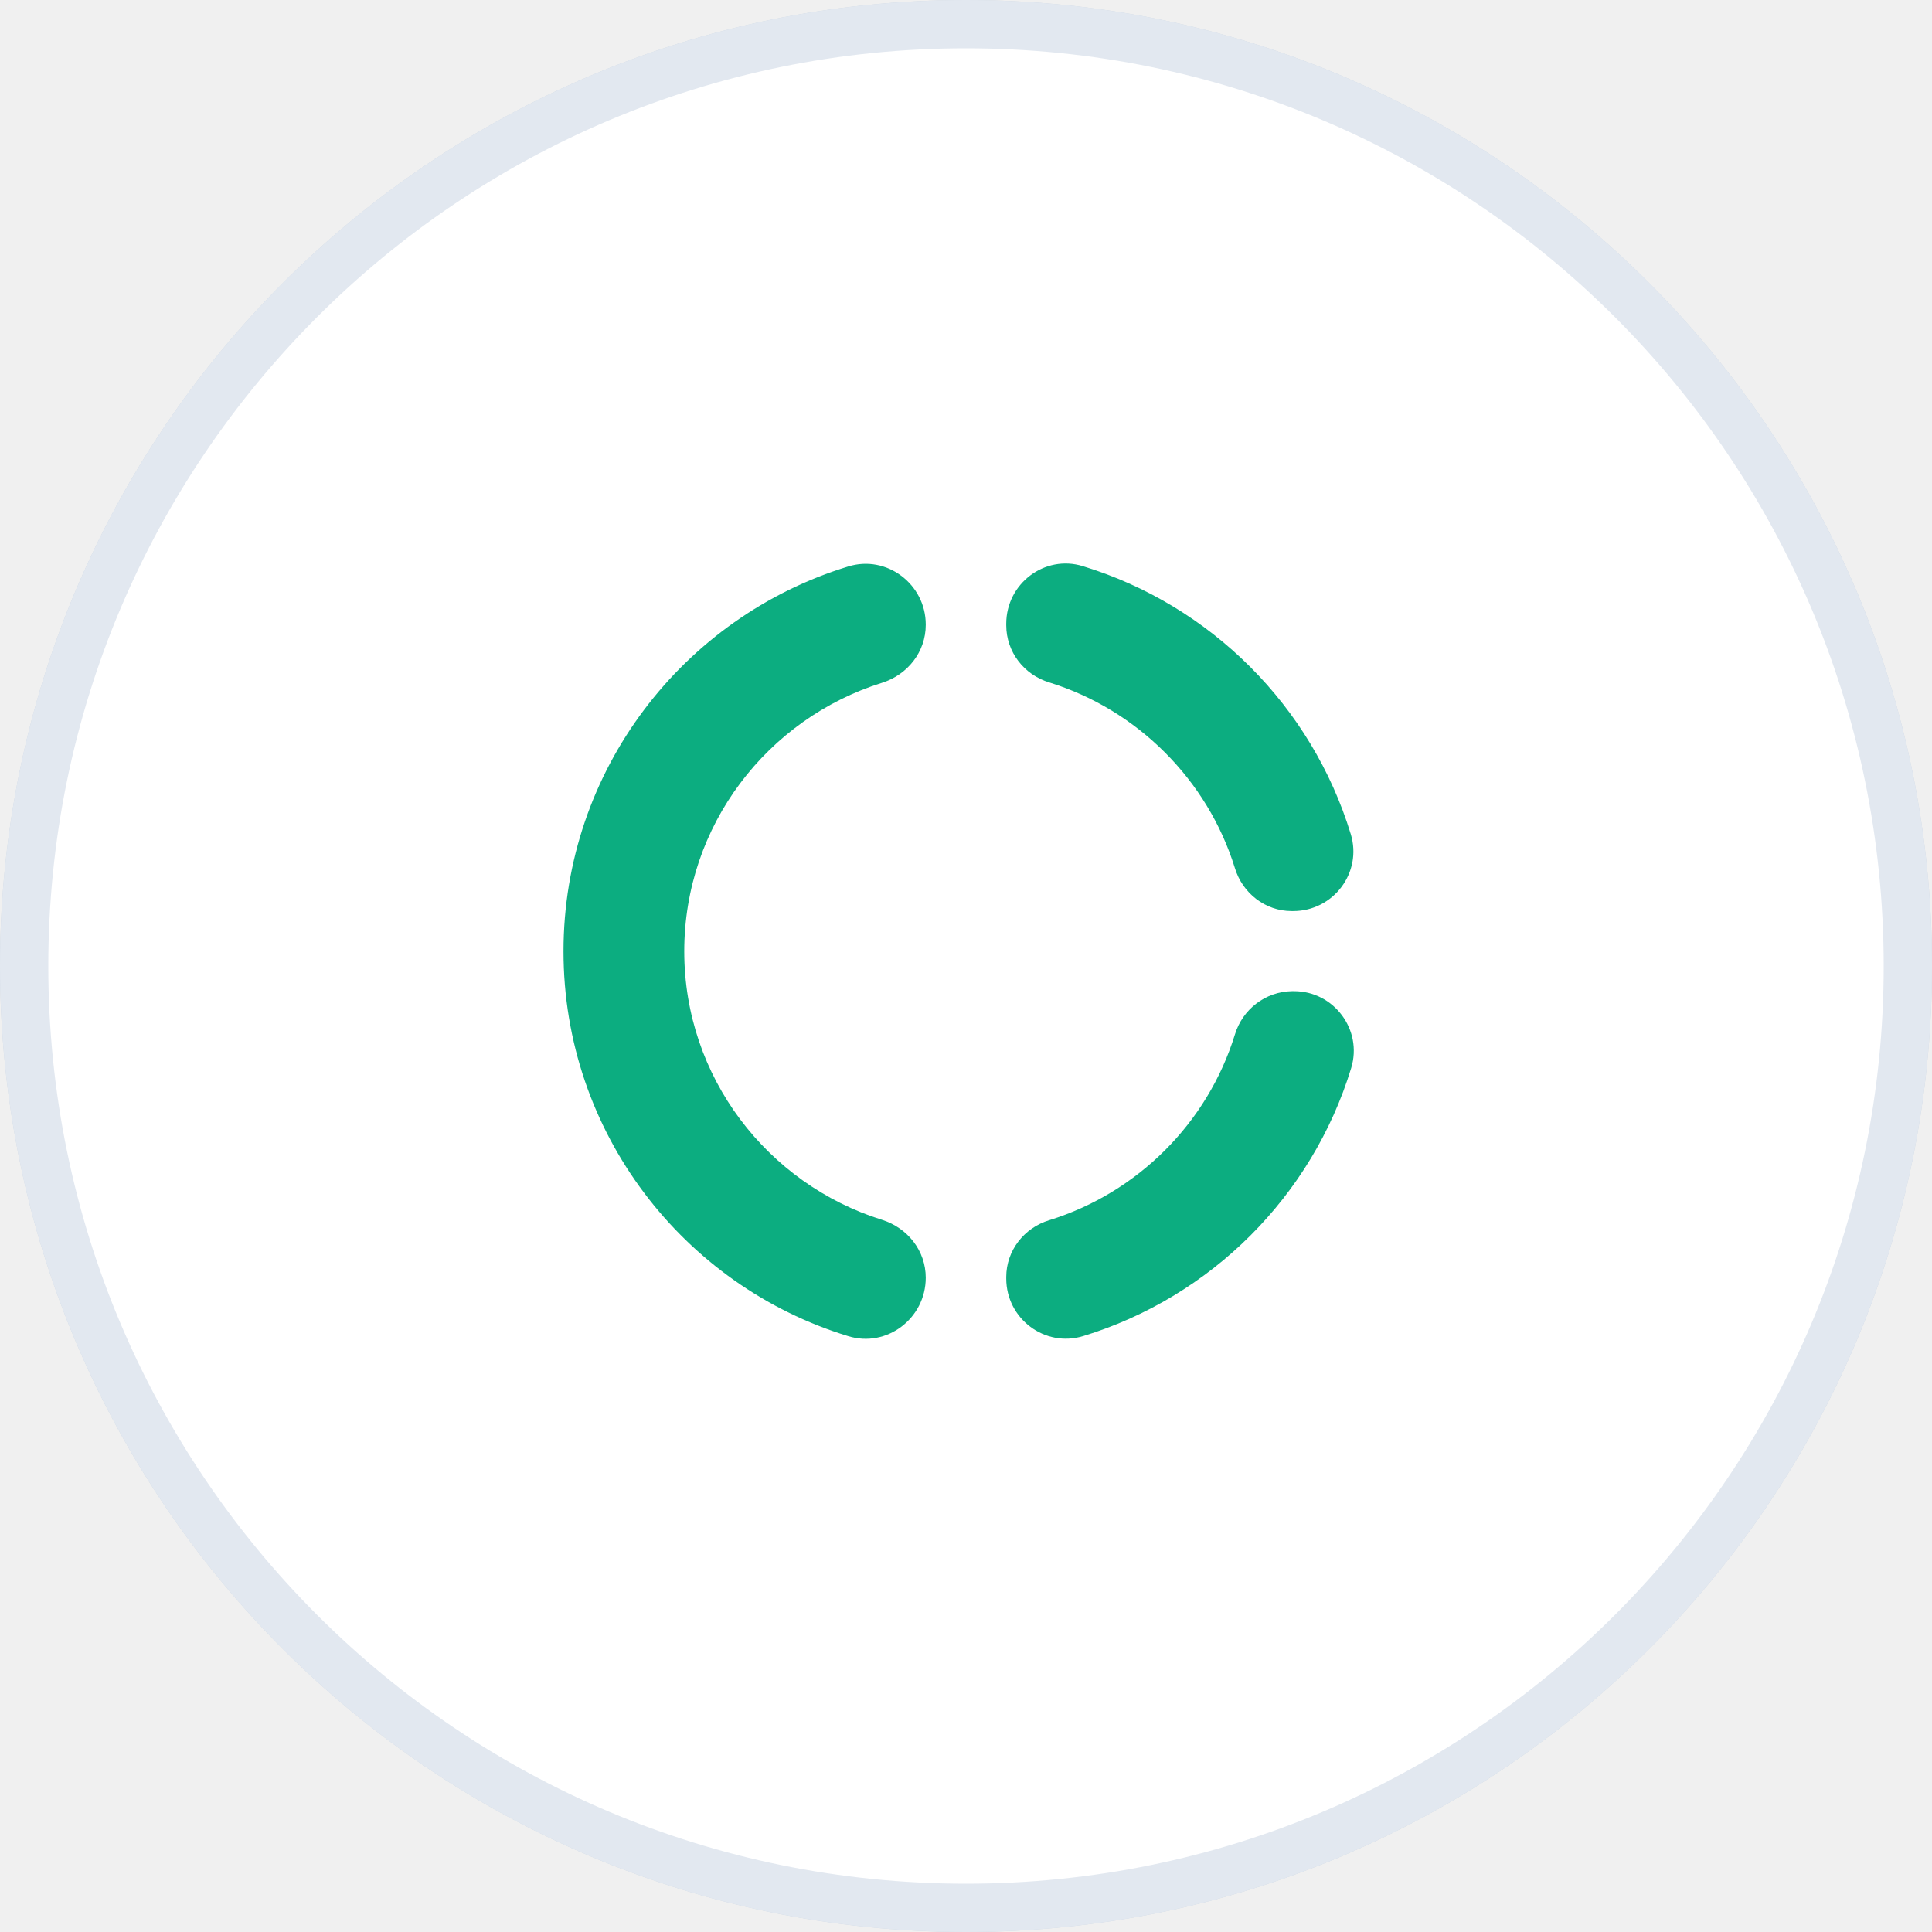
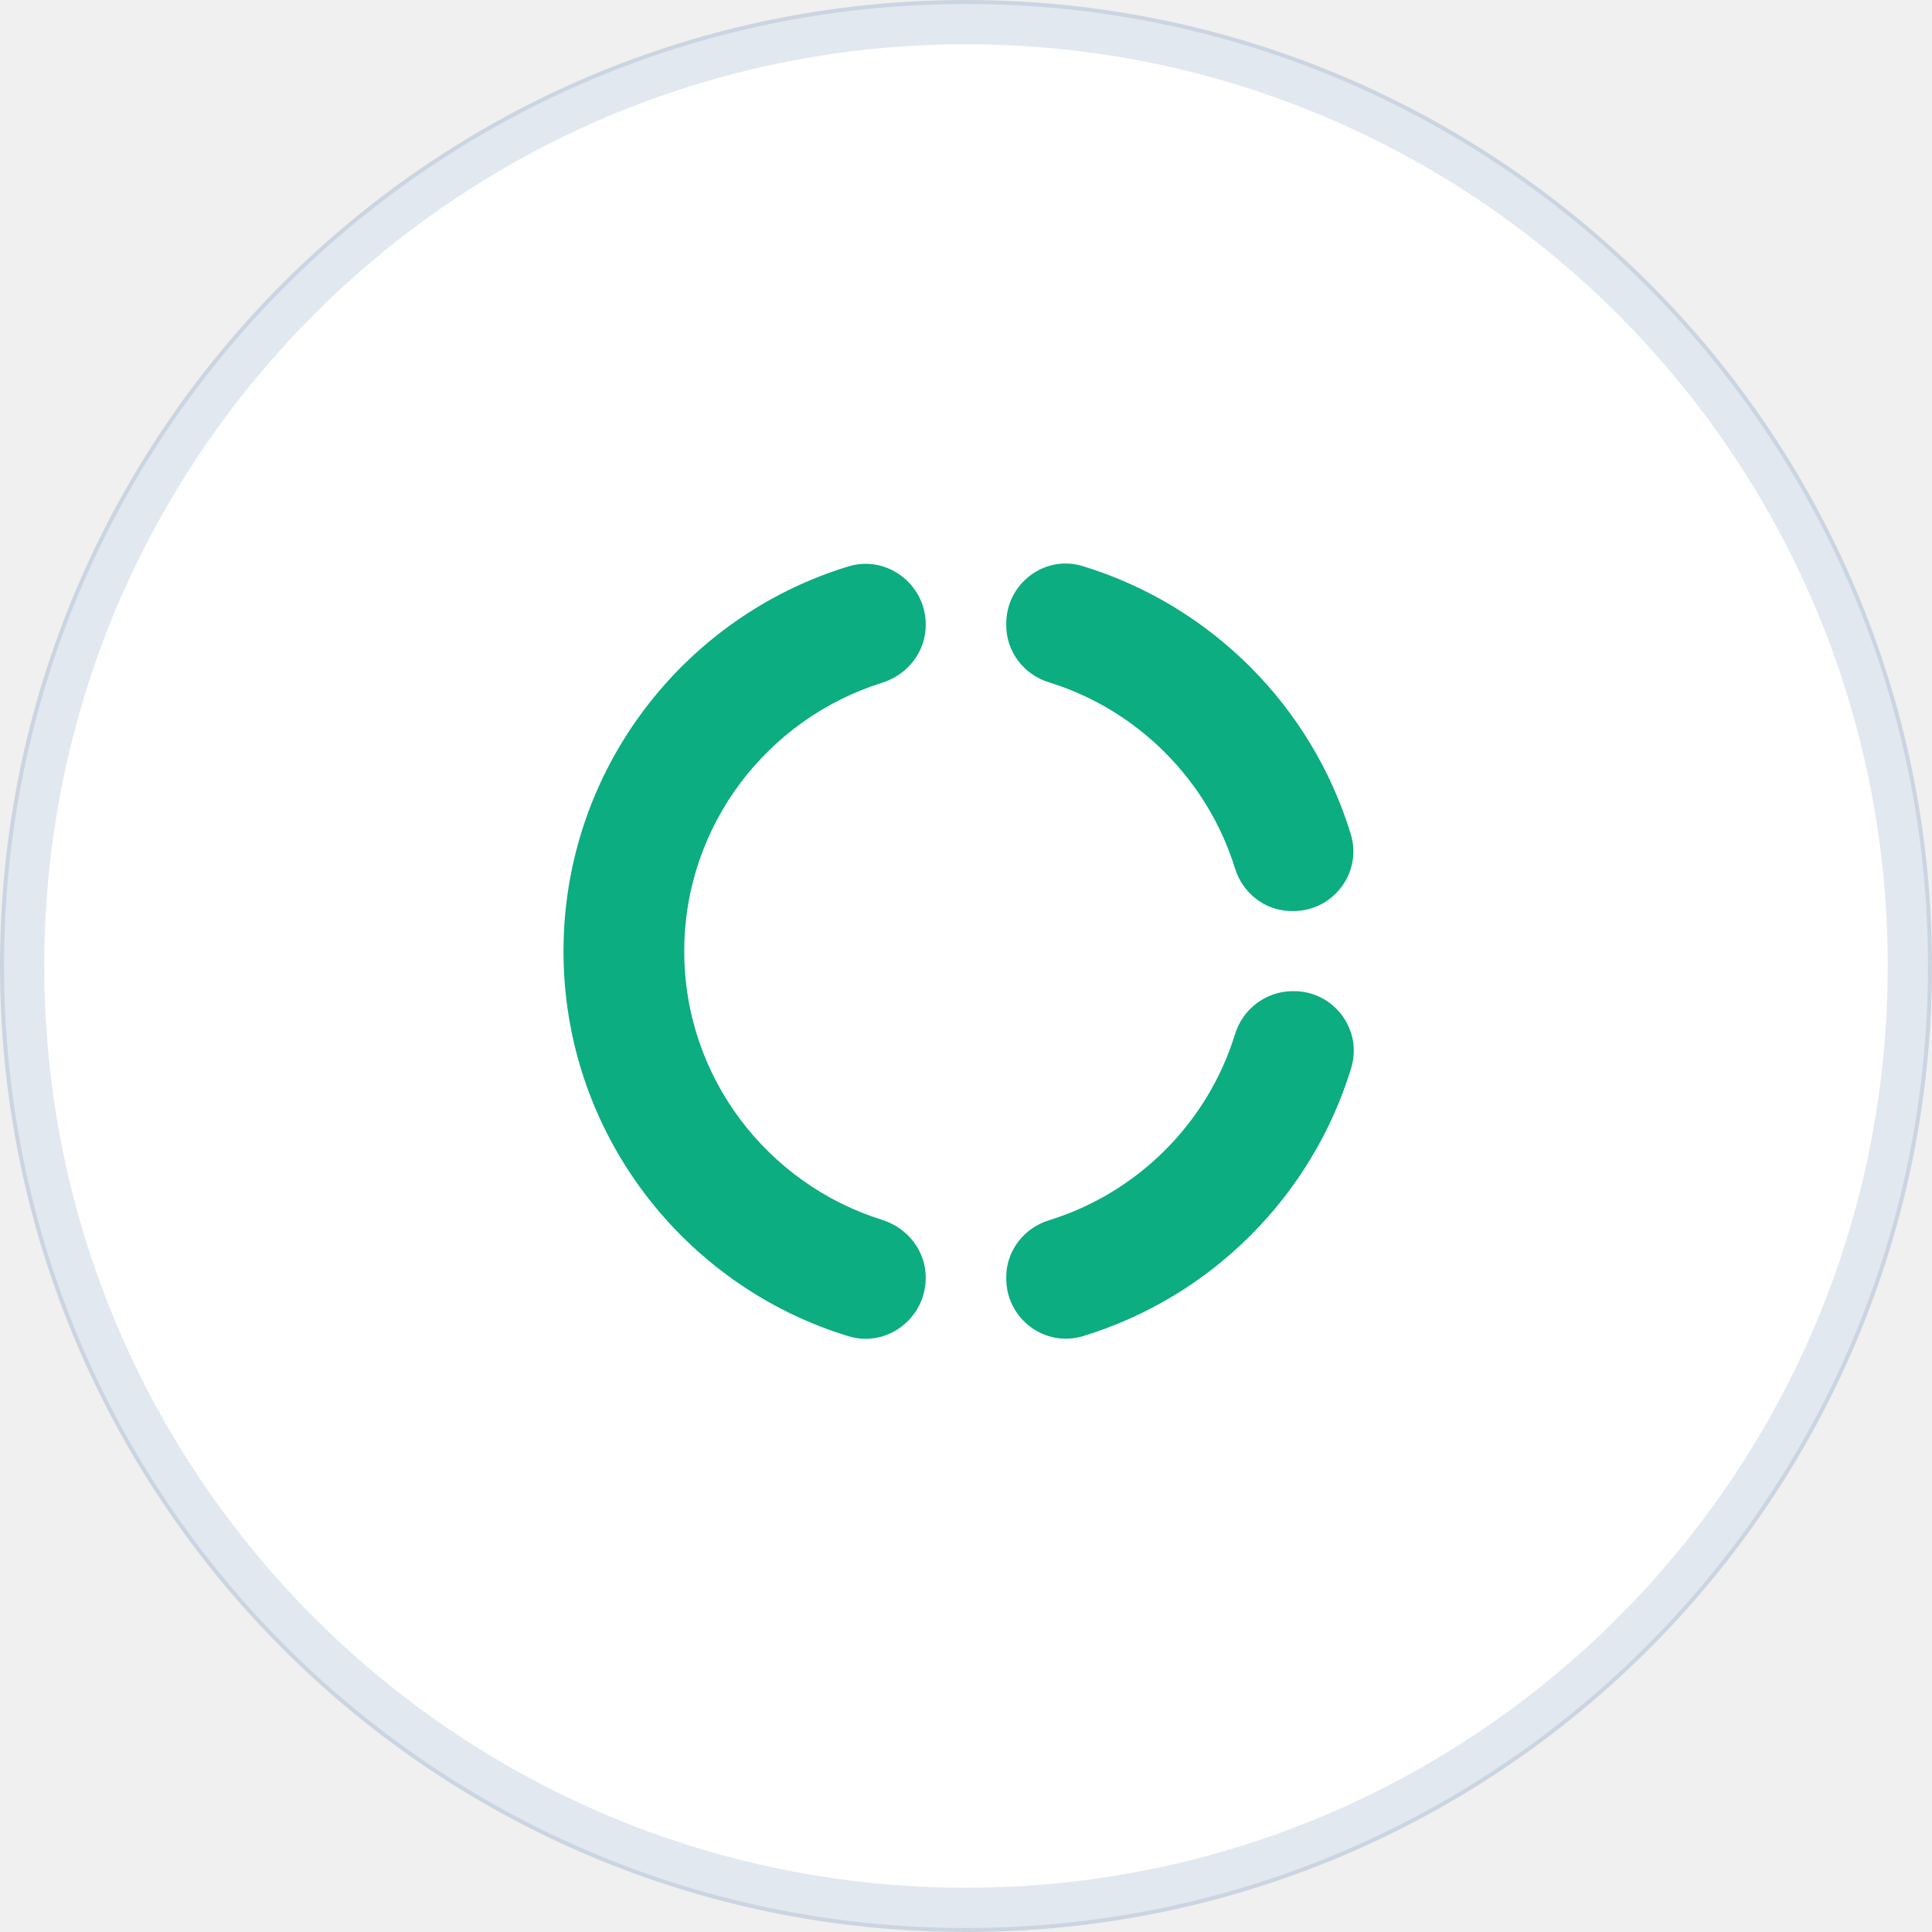
<svg xmlns="http://www.w3.org/2000/svg" width="48" height="48" viewBox="0 0 48 48" fill="none">
  <rect width="48" height="48" rx="24" fill="#CBD5E1" />
-   <rect x="0.6" y="0.6" width="46.8" height="46.8" rx="23.4" fill="white" stroke="#E2E8F0" stroke-width="1.2" />
+   <rect x="0.6" y="0.6" width="46.8" height="46.8" rx="23.4" fill="white" stroke="#E2E8F0" strokeWidth="1.2" />
  <path d="M26.07 16.955C28.26 17.635 30 19.375 30.68 21.565C30.87 22.195 31.44 22.635 32.09 22.635H32.13C33.13 22.635 33.85 21.675 33.56 20.725C32.59 17.545 30.08 15.035 26.9 14.065C25.96 13.775 25 14.495 25 15.495V15.535C25 16.195 25.44 16.765 26.07 16.955ZM30.68 25.705C30 27.905 28.26 29.635 26.07 30.315C25.44 30.505 25 31.075 25 31.725V31.765C25 32.765 25.96 33.485 26.91 33.195C30.09 32.225 32.6 29.715 33.57 26.535C33.86 25.585 33.14 24.625 32.15 24.625H32.1C31.44 24.635 30.87 25.075 30.68 25.705ZM23 31.745C23 31.075 22.55 30.505 21.91 30.305C19.07 29.415 17 26.765 17 23.635C17 20.505 19.07 17.855 21.91 16.965C22.55 16.765 23 16.195 23 15.525V15.515C23 14.515 22.03 13.775 21.07 14.075C16.98 15.325 14 19.135 14 23.635C14 28.135 16.98 31.945 21.07 33.195C22.03 33.495 23 32.755 23 31.745Z" fill="#0cad80" />
</svg>
